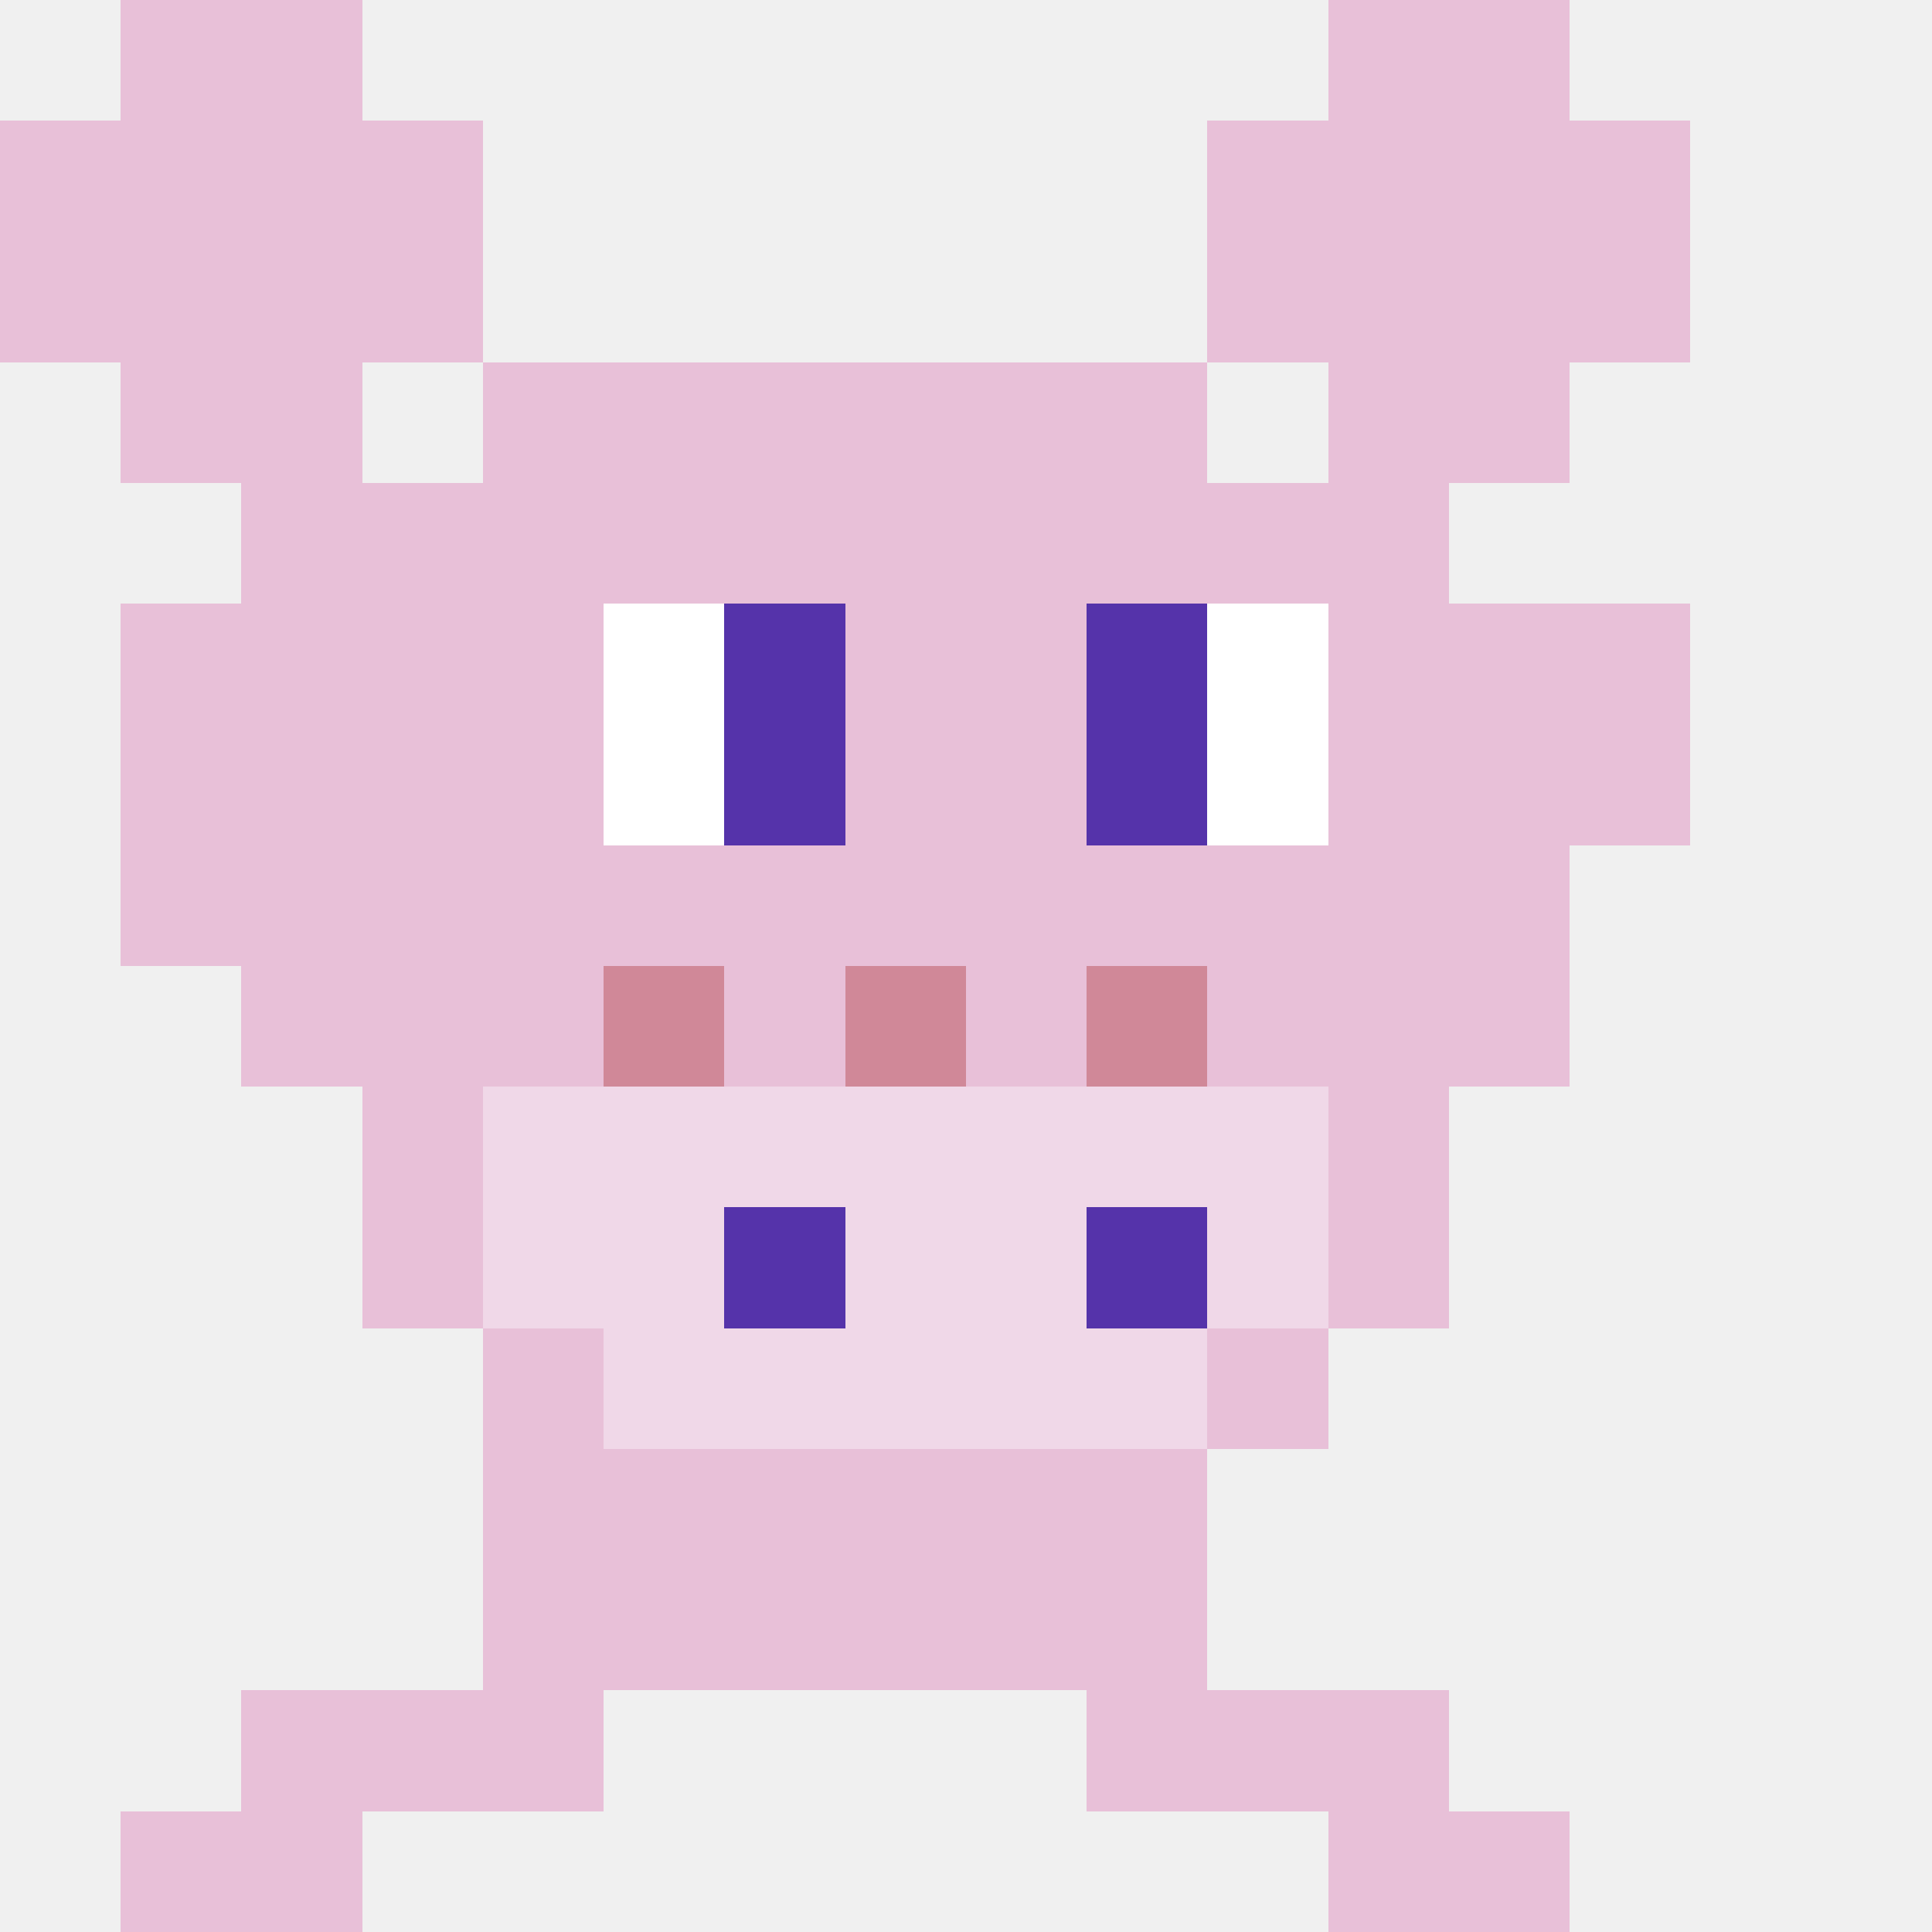
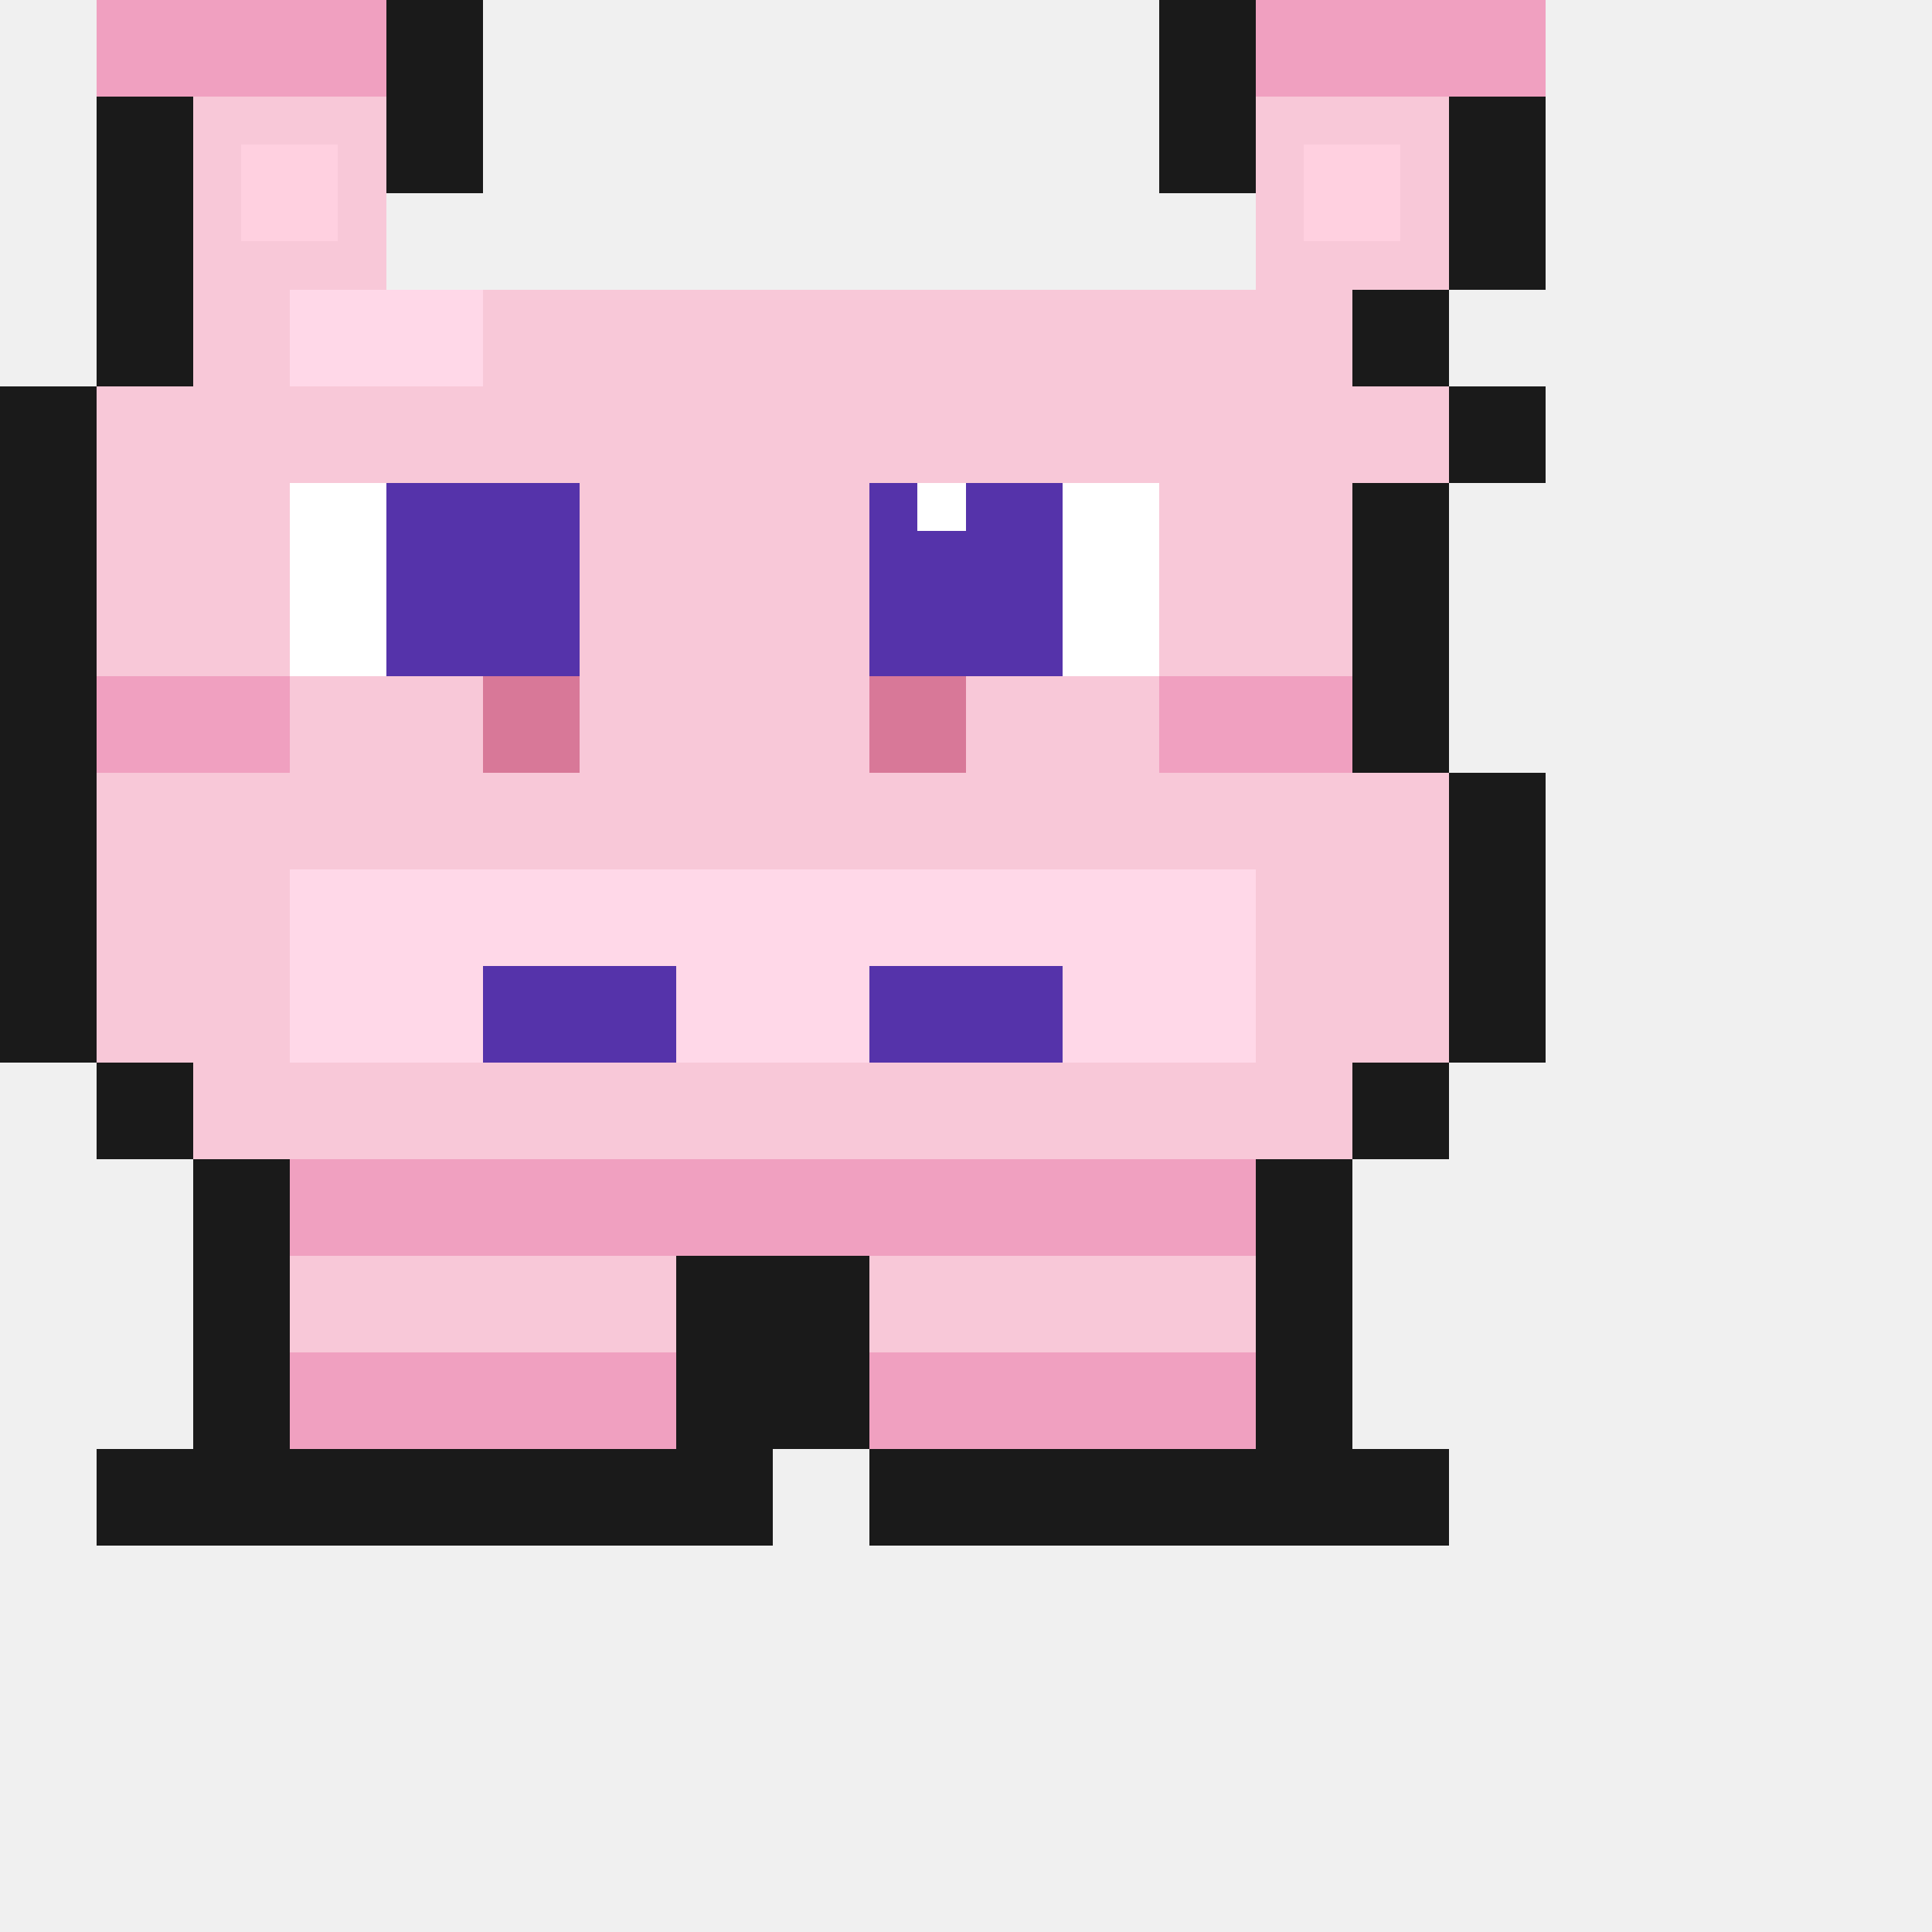
- <svg xmlns="http://www.w3.org/2000/svg" viewBox="0 0 16 16" shape-rendering="crispEdges">
-   <rect x="1" y="0" width="2" height="1" fill="#e8c0d8" />
-   <rect x="11" y="0" width="2" height="1" fill="#e8c0d8" />
-   <rect x="0" y="1" width="4" height="1" fill="#e8c0d8" />
-   <rect x="10" y="1" width="4" height="1" fill="#e8c0d8" />
-   <rect x="0" y="2" width="4" height="1" fill="#e8c0d8" />
-   <rect x="10" y="2" width="4" height="1" fill="#e8c0d8" />
-   <rect x="1" y="3" width="2" height="1" fill="#e8c0d8" />
-   <rect x="4" y="3" width="6" height="1" fill="#e8c0d8" />
-   <rect x="11" y="3" width="2" height="1" fill="#e8c0d8" />
-   <rect x="2" y="4" width="10" height="1" fill="#e8c0d8" />
-   <rect x="1" y="5" width="4" height="1" fill="#e8c0d8" />
-   <rect x="5" y="5" width="1" height="1" fill="#FFFFFF" />
-   <rect x="6" y="5" width="1" height="1" fill="#5533AA" />
-   <rect x="7" y="5" width="2" height="1" fill="#e8c0d8" />
-   <rect x="9" y="5" width="1" height="1" fill="#5533AA" />
-   <rect x="10" y="5" width="1" height="1" fill="#FFFFFF" />
-   <rect x="11" y="5" width="3" height="1" fill="#e8c0d8" />
-   <rect x="1" y="6" width="4" height="1" fill="#e8c0d8" />
-   <rect x="5" y="6" width="1" height="1" fill="#FFFFFF" />
-   <rect x="6" y="6" width="1" height="1" fill="#5533AA" />
-   <rect x="7" y="6" width="2" height="1" fill="#e8c0d8" />
-   <rect x="9" y="6" width="1" height="1" fill="#5533AA" />
-   <rect x="10" y="6" width="1" height="1" fill="#FFFFFF" />
-   <rect x="11" y="6" width="3" height="1" fill="#e8c0d8" />
-   <rect x="1" y="7" width="12" height="1" fill="#e8c0d8" />
-   <rect x="2" y="8" width="3" height="1" fill="#e8c0d8" />
-   <rect x="5" y="8" width="1" height="1" fill="#d08898" />
-   <rect x="6" y="8" width="1" height="1" fill="#e8c0d8" />
-   <rect x="7" y="8" width="1" height="1" fill="#d08898" />
-   <rect x="8" y="8" width="1" height="1" fill="#e8c0d8" />
-   <rect x="9" y="8" width="1" height="1" fill="#d08898" />
-   <rect x="10" y="8" width="3" height="1" fill="#e8c0d8" />
-   <rect x="3" y="9" width="1" height="1" fill="#e8c0d8" />
-   <rect x="4" y="9" width="7" height="1" fill="#f0d8e8" />
-   <rect x="11" y="9" width="1" height="1" fill="#e8c0d8" />
-   <rect x="3" y="10" width="1" height="1" fill="#e8c0d8" />
-   <rect x="4" y="10" width="2" height="1" fill="#f0d8e8" />
-   <rect x="6" y="10" width="1" height="1" fill="#5533AA" />
-   <rect x="7" y="10" width="2" height="1" fill="#f0d8e8" />
-   <rect x="9" y="10" width="1" height="1" fill="#5533AA" />
-   <rect x="10" y="10" width="1" height="1" fill="#f0d8e8" />
-   <rect x="11" y="10" width="1" height="1" fill="#e8c0d8" />
-   <rect x="4" y="11" width="1" height="1" fill="#e8c0d8" />
-   <rect x="5" y="11" width="5" height="1" fill="#f0d8e8" />
-   <rect x="10" y="11" width="1" height="1" fill="#e8c0d8" />
-   <rect x="4" y="12" width="6" height="1" fill="#e8c0d8" />
-   <rect x="4" y="13" width="6" height="1" fill="#e8c0d8" />
-   <rect x="2" y="14" width="3" height="1" fill="#e8c0d8" />
-   <rect x="9" y="14" width="3" height="1" fill="#e8c0d8" />
-   <rect x="1" y="15" width="2" height="1" fill="#e8c0d8" />
-   <rect x="11" y="15" width="2" height="1" fill="#e8c0d8" />
+ <svg xmlns="http://www.w3.org/2000/svg" viewBox="0 0 80 80" shape-rendering="crispEdges">
+   <rect x="4" y="0" width="16" height="4" fill="#1a1a1a" />
+   <rect x="4" y="0" width="12" height="4" fill="#f0a0c0" />
+   <rect x="4" y="4" width="4" height="8" fill="#1a1a1a" />
+   <rect x="8" y="4" width="8" height="8" fill="#f8c8d8" />
+   <rect x="16" y="4" width="4" height="4" fill="#1a1a1a" />
+   <rect x="10" y="6" width="4" height="4" fill="#ffd0e0" />
+   <rect x="48" y="0" width="16" height="4" fill="#1a1a1a" />
+   <rect x="52" y="0" width="12" height="4" fill="#f0a0c0" />
+   <rect x="60" y="4" width="4" height="8" fill="#1a1a1a" />
+   <rect x="52" y="4" width="8" height="8" fill="#f8c8d8" />
+   <rect x="48" y="4" width="4" height="4" fill="#1a1a1a" />
+   <rect x="54" y="6" width="4" height="4" fill="#ffd0e0" />
+   <rect x="4" y="12" width="4" height="4" fill="#1a1a1a" />
+   <rect x="8" y="12" width="48" height="4" fill="#f8c8d8" />
+   <rect x="12" y="12" width="8" height="4" fill="#ffd8e8" />
+   <rect x="56" y="12" width="4" height="4" fill="#1a1a1a" />
+   <rect x="0" y="16" width="4" height="4" fill="#1a1a1a" />
+   <rect x="4" y="16" width="56" height="4" fill="#f8c8d8" />
+   <rect x="60" y="16" width="4" height="4" fill="#1a1a1a" />
+   <rect x="0" y="20" width="4" height="4" fill="#1a1a1a" />
+   <rect x="4" y="20" width="8" height="4" fill="#f8c8d8" />
+   <rect x="12" y="20" width="4" height="4" fill="#ffffff" />
+   <rect x="16" y="20" width="8" height="4" fill="#5533aa" />
+   <rect x="24" y="20" width="12" height="4" fill="#f8c8d8" />
+   <rect x="36" y="20" width="8" height="4" fill="#5533aa" />
+   <rect x="44" y="20" width="4" height="4" fill="#ffffff" />
+   <rect x="48" y="20" width="8" height="4" fill="#f8c8d8" />
+   <rect x="56" y="20" width="4" height="4" fill="#1a1a1a" />
+   <rect x="0" y="24" width="4" height="4" fill="#1a1a1a" />
+   <rect x="4" y="24" width="8" height="4" fill="#f8c8d8" />
+   <rect x="12" y="24" width="4" height="4" fill="#ffffff" />
+   <rect x="16" y="24" width="8" height="4" fill="#5533aa" />
+   <rect x="24" y="24" width="12" height="4" fill="#f8c8d8" />
+   <rect x="36" y="24" width="8" height="4" fill="#5533aa" />
+   <rect x="44" y="24" width="4" height="4" fill="#ffffff" />
+   <rect x="48" y="24" width="8" height="4" fill="#f8c8d8" />
+   <rect x="56" y="24" width="4" height="4" fill="#1a1a1a" />
+   <rect x="14" y="20" width="2" height="2" fill="#ffffff" />
+   <rect x="38" y="20" width="2" height="2" fill="#ffffff" />
+   <rect x="0" y="28" width="4" height="4" fill="#1a1a1a" />
+   <rect x="4" y="28" width="8" height="4" fill="#f0a0c0" />
+   <rect x="12" y="28" width="8" height="4" fill="#f8c8d8" />
+   <rect x="20" y="28" width="4" height="4" fill="#d87898" />
+   <rect x="24" y="28" width="4" height="4" fill="#f8c8d8" />
+   <rect x="28" y="28" width="8" height="4" fill="#f8c8d8" />
+   <rect x="36" y="28" width="4" height="4" fill="#d87898" />
+   <rect x="40" y="28" width="8" height="4" fill="#f8c8d8" />
+   <rect x="48" y="28" width="8" height="4" fill="#f0a0c0" />
+   <rect x="56" y="28" width="4" height="4" fill="#1a1a1a" />
+   <rect x="0" y="32" width="4" height="4" fill="#1a1a1a" />
+   <rect x="4" y="32" width="56" height="4" fill="#f8c8d8" />
+   <rect x="60" y="32" width="4" height="4" fill="#1a1a1a" />
+   <rect x="0" y="36" width="4" height="4" fill="#1a1a1a" />
+   <rect x="4" y="36" width="8" height="4" fill="#f8c8d8" />
+   <rect x="12" y="36" width="40" height="4" fill="#ffd8e8" />
+   <rect x="52" y="36" width="8" height="4" fill="#f8c8d8" />
+   <rect x="60" y="36" width="4" height="4" fill="#1a1a1a" />
+   <rect x="0" y="40" width="4" height="4" fill="#1a1a1a" />
+   <rect x="4" y="40" width="8" height="4" fill="#f8c8d8" />
+   <rect x="12" y="40" width="8" height="4" fill="#ffd8e8" />
+   <rect x="20" y="40" width="8" height="4" fill="#5533aa" />
+   <rect x="28" y="40" width="8" height="4" fill="#ffd8e8" />
+   <rect x="36" y="40" width="8" height="4" fill="#5533aa" />
+   <rect x="44" y="40" width="8" height="4" fill="#ffd8e8" />
+   <rect x="52" y="40" width="8" height="4" fill="#f8c8d8" />
+   <rect x="60" y="40" width="4" height="4" fill="#1a1a1a" />
+   <rect x="4" y="44" width="4" height="4" fill="#1a1a1a" />
+   <rect x="8" y="44" width="48" height="4" fill="#f8c8d8" />
+   <rect x="56" y="44" width="4" height="4" fill="#1a1a1a" />
+   <rect x="8" y="48" width="4" height="4" fill="#1a1a1a" />
+   <rect x="12" y="48" width="40" height="4" fill="#f0a0c0" />
+   <rect x="52" y="48" width="4" height="4" fill="#1a1a1a" />
+   <rect x="8" y="52" width="4" height="4" fill="#1a1a1a" />
+   <rect x="12" y="52" width="16" height="4" fill="#f8c8d8" />
+   <rect x="28" y="52" width="8" height="4" fill="#1a1a1a" />
+   <rect x="36" y="52" width="16" height="4" fill="#f8c8d8" />
+   <rect x="52" y="52" width="4" height="4" fill="#1a1a1a" />
+   <rect x="8" y="56" width="4" height="4" fill="#1a1a1a" />
+   <rect x="12" y="56" width="16" height="4" fill="#f0a0c0" />
+   <rect x="28" y="56" width="8" height="4" fill="#1a1a1a" />
+   <rect x="36" y="56" width="16" height="4" fill="#f0a0c0" />
+   <rect x="52" y="56" width="4" height="4" fill="#1a1a1a" />
+   <rect x="4" y="60" width="28" height="4" fill="#1a1a1a" />
+   <rect x="36" y="60" width="24" height="4" fill="#1a1a1a" />
</svg>
